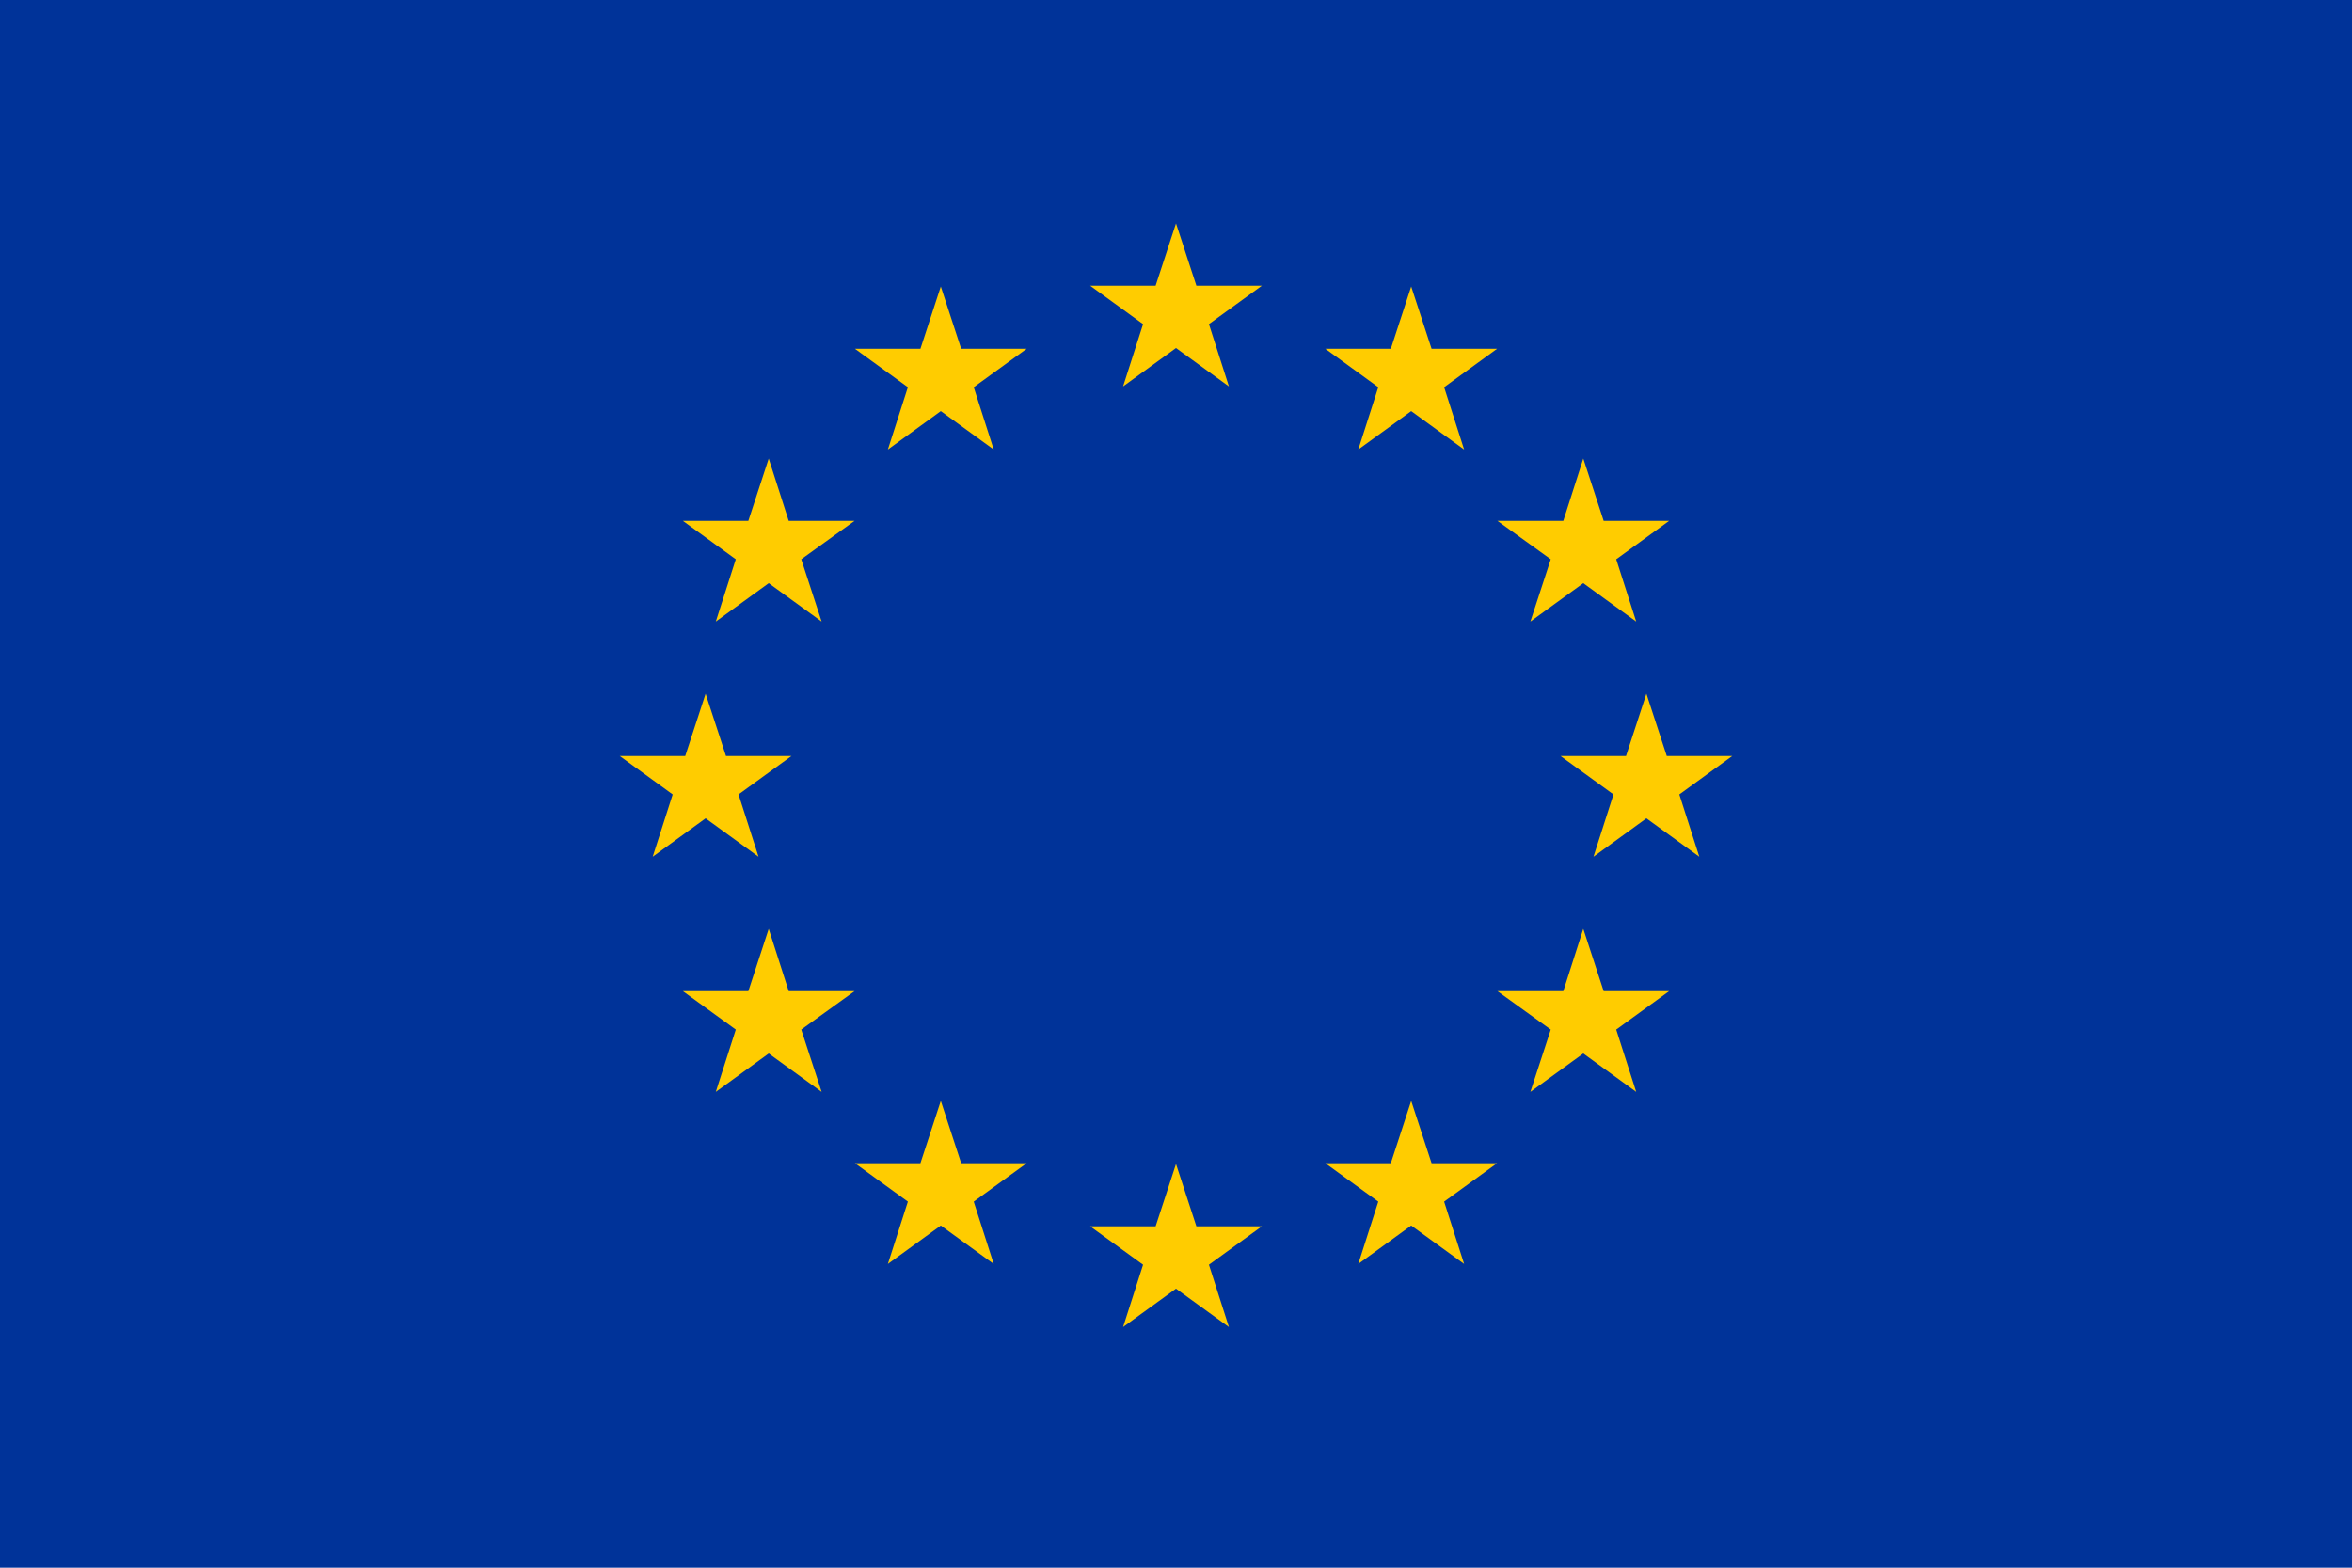
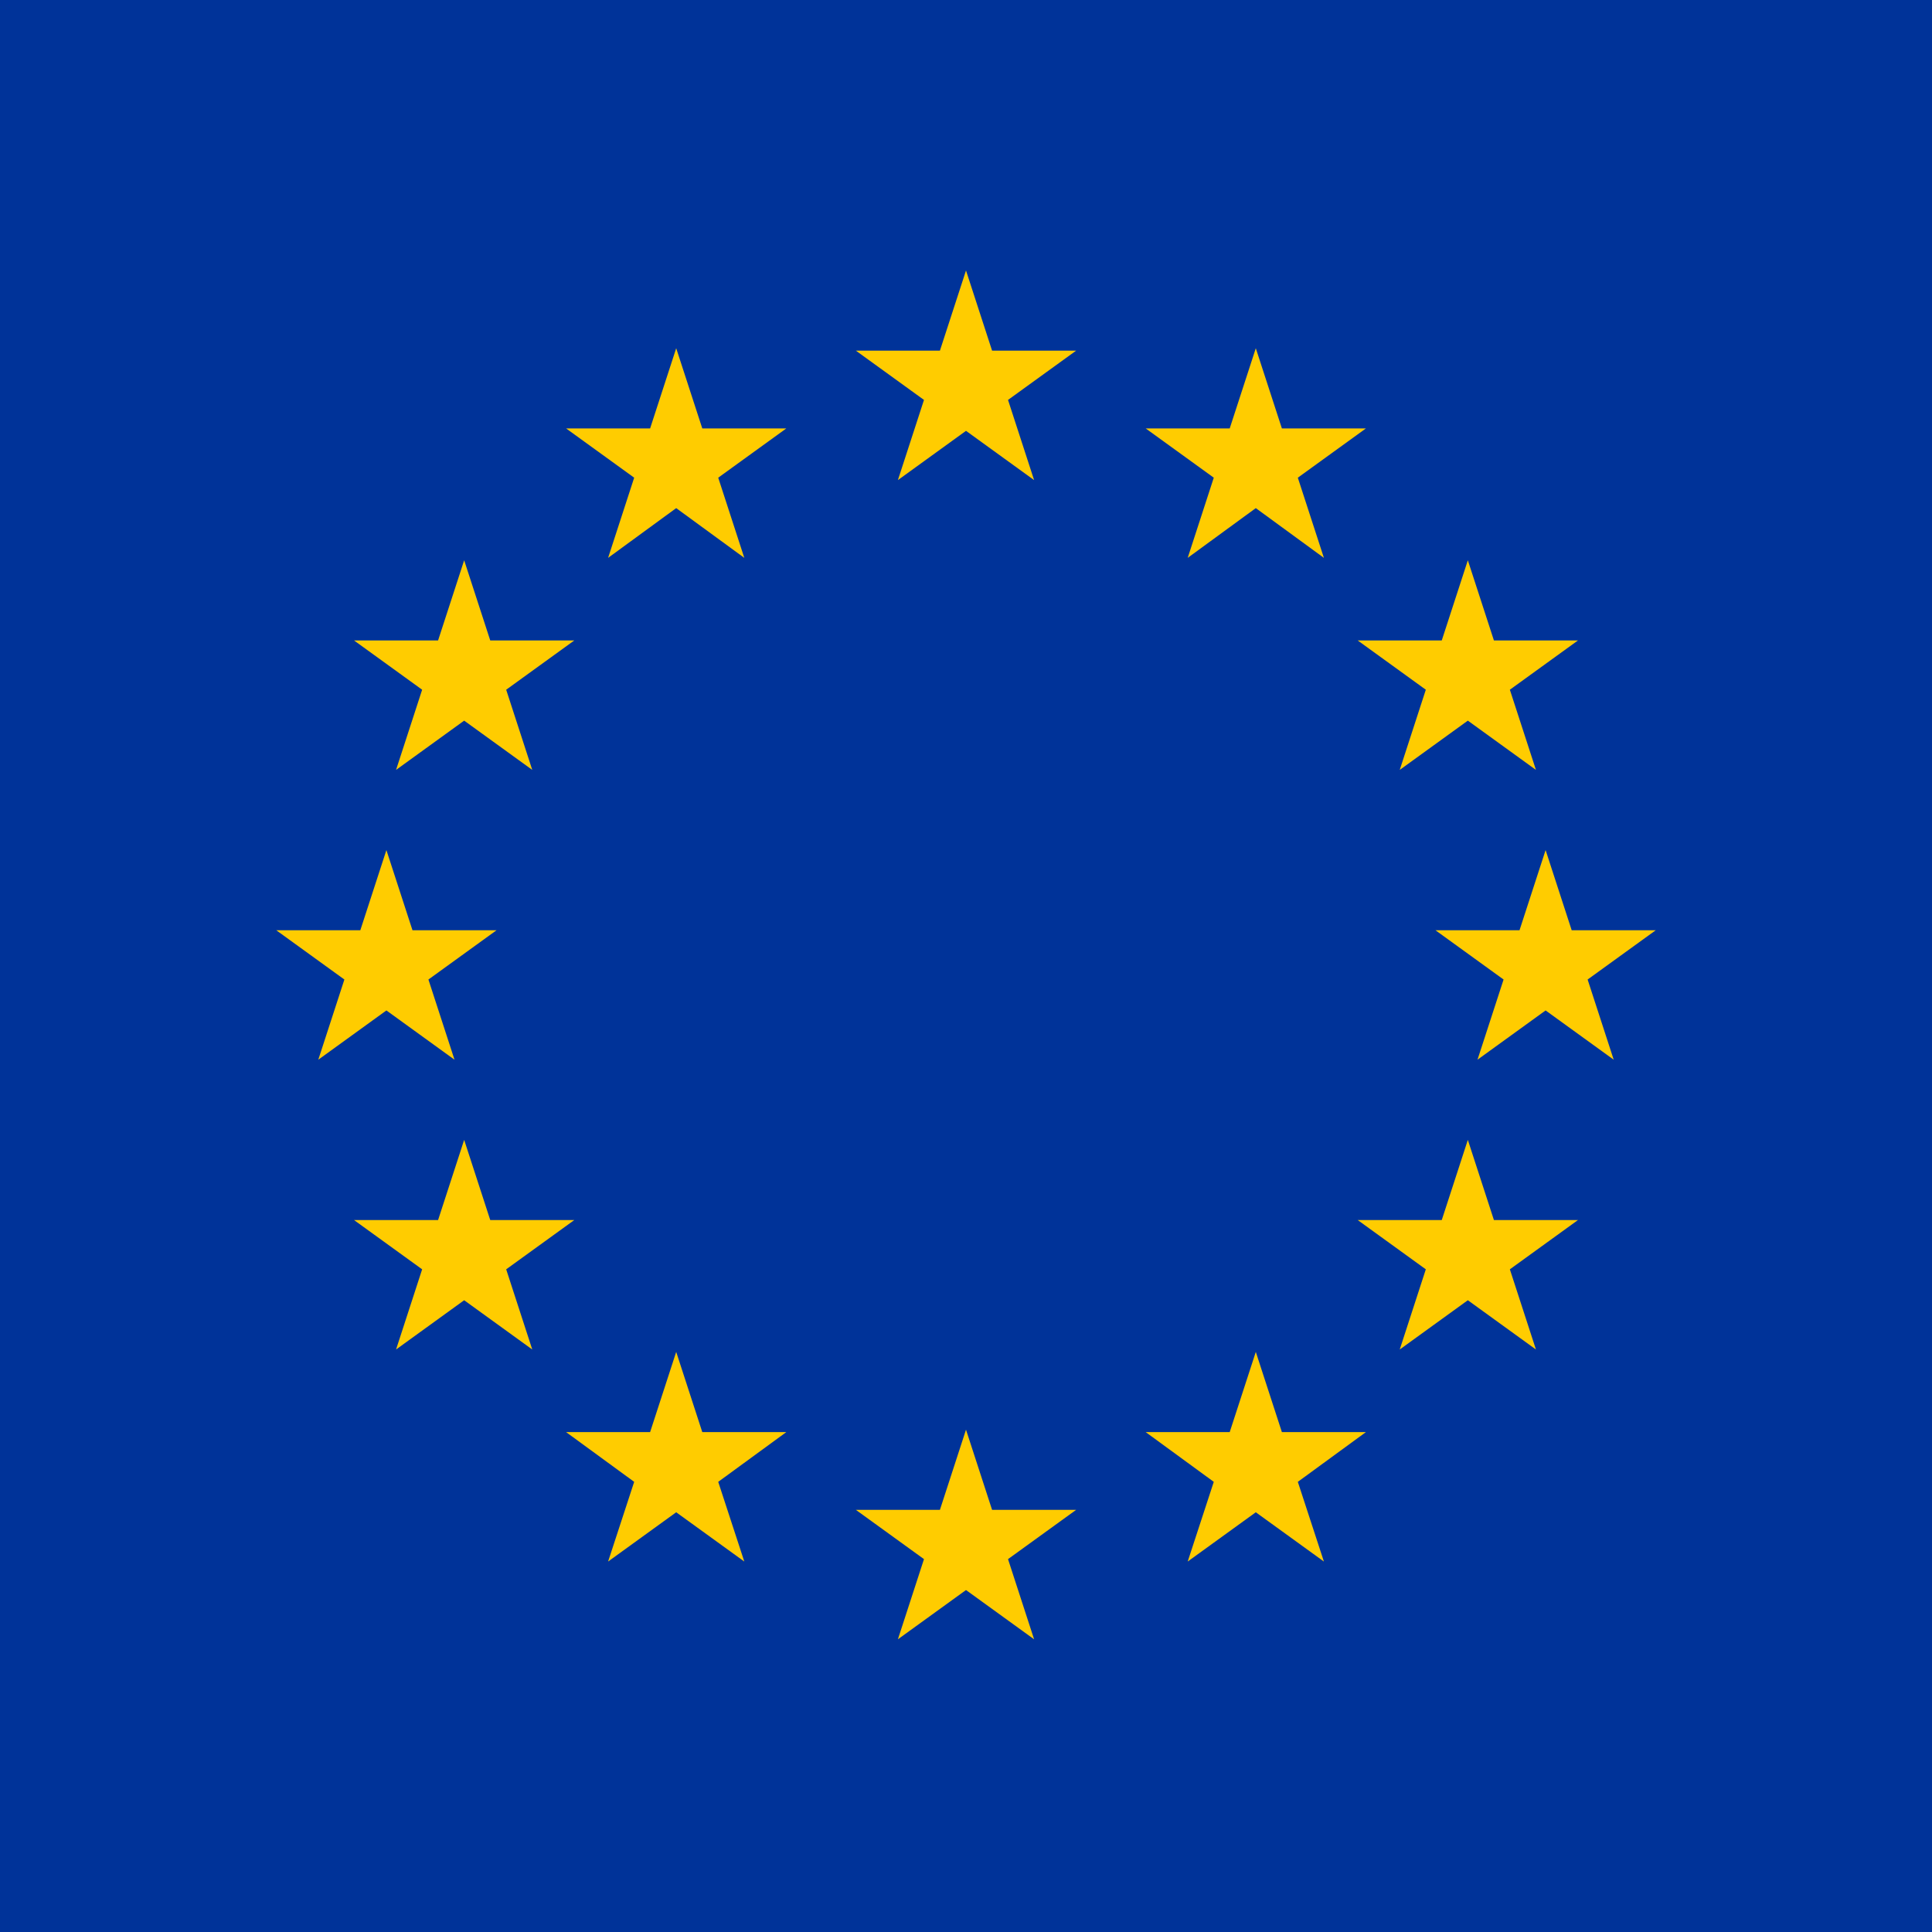
- <svg xmlns="http://www.w3.org/2000/svg" viewBox="0 0 60 40">
-   <rect width="60" height="40" fill="#003399" />
-   <polygon points="42.00,17.70 42.52,19.29 44.19,19.29 42.84,20.27 43.35,21.86 42.00,20.88 40.65,21.86 41.16,20.27 39.81,19.29 41.48,19.29" fill="#ffcc00" />
-   <polygon points="40.39,23.70 40.91,25.29 42.58,25.29 41.23,26.27 41.74,27.86 40.39,26.88 39.04,27.86 39.56,26.27 38.20,25.29 39.88,25.29" fill="#ffcc00" />
-   <polygon points="36.00,28.09 36.52,29.68 38.19,29.68 36.84,30.66 37.35,32.25 36.00,31.27 34.65,32.25 35.16,30.66 33.81,29.68 35.48,29.68" fill="#ffcc00" />
-   <polygon points="30.00,29.70 30.52,31.29 32.19,31.29 30.84,32.27 31.35,33.86 30.00,32.88 28.65,33.86 29.16,32.27 27.81,31.29 29.48,31.29" fill="#ffcc00" />
-   <polygon points="24.00,28.09 24.52,29.68 26.19,29.68 24.84,30.66 25.35,32.25 24.00,31.27 22.65,32.25 23.16,30.66 21.81,29.68 23.48,29.68" fill="#ffcc00" />
-   <polygon points="19.61,23.70 20.12,25.29 21.80,25.29 20.44,26.27 20.96,27.86 19.61,26.88 18.26,27.86 18.77,26.27 17.42,25.29 19.09,25.29" fill="#ffcc00" />
-   <polygon points="18.00,17.70 18.52,19.29 20.19,19.29 18.84,20.27 19.35,21.86 18.00,20.88 16.65,21.86 17.16,20.27 15.81,19.29 17.48,19.29" fill="#ffcc00" />
-   <polygon points="19.61,11.70 20.12,13.29 21.80,13.29 20.44,14.27 20.96,15.86 19.61,14.88 18.26,15.86 18.77,14.27 17.42,13.29 19.09,13.29" fill="#ffcc00" />
-   <polygon points="24.00,7.31 24.52,8.90 26.19,8.90 24.84,9.88 25.35,11.47 24.00,10.49 22.65,11.47 23.16,9.88 21.81,8.90 23.48,8.90" fill="#ffcc00" />
-   <polygon points="30.00,5.70 30.52,7.29 32.19,7.29 30.84,8.27 31.35,9.86 30.00,8.88 28.65,9.86 29.16,8.27 27.81,7.29 29.48,7.29" fill="#ffcc00" />
-   <polygon points="36.00,7.31 36.52,8.90 38.19,8.90 36.84,9.88 37.35,11.47 36.00,10.49 34.65,11.47 35.16,9.88 33.81,8.90 35.48,8.90" fill="#ffcc00" />
-   <polygon points="40.39,11.70 40.91,13.29 42.58,13.29 41.23,14.27 41.74,15.86 40.39,14.88 39.04,15.86 39.56,14.27 38.20,13.29 39.88,13.29" fill="#ffcc00" />
+ <svg xmlns="http://www.w3.org/2000/svg" viewBox="0 0 40 40">
+   <rect width="40" height="40" fill="#003399" />
+   <polygon points="32.00,17.60 32.54,19.26 34.28,19.26 32.87,20.28 33.41,21.94 32.00,20.92 30.59,21.94 31.13,20.28 29.72,19.26 31.46,19.26" fill="#ffcc00" />
+   <polygon points="30.39,23.60 30.93,25.26 32.67,25.26 31.26,26.28 31.80,27.94 30.39,26.92 28.98,27.94 29.52,26.28 28.11,25.26 29.85,25.26" fill="#ffcc00" />
+   <polygon points="26.00,27.99 26.54,29.65 28.28,29.65 26.87,30.68 27.41,32.33 26.00,31.31 24.59,32.33 25.13,30.68 23.72,29.65 25.46,29.65" fill="#ffcc00" />
+   <polygon points="20.00,29.60 20.54,31.26 22.28,31.26 20.87,32.28 21.41,33.94 20.00,32.92 18.59,33.94 19.13,32.28 17.72,31.26 19.46,31.26" fill="#ffcc00" />
+   <polygon points="14.00,27.99 14.54,29.65 16.28,29.65 14.87,30.68 15.41,32.33 14.00,31.31 12.59,32.33 13.13,30.68 11.72,29.65 13.46,29.65" fill="#ffcc00" />
+   <polygon points="9.61,23.60 10.15,25.26 11.89,25.26 10.48,26.28 11.02,27.94 9.61,26.92 8.20,27.94 8.74,26.28 7.33,25.26 9.07,25.26" fill="#ffcc00" />
+   <polygon points="8.00,17.60 8.54,19.26 10.28,19.26 8.87,20.28 9.41,21.94 8.00,20.92 6.59,21.94 7.13,20.28 5.72,19.26 7.46,19.26" fill="#ffcc00" />
+   <polygon points="9.61,11.60 10.15,13.26 11.89,13.26 10.48,14.28 11.02,15.94 9.61,14.92 8.20,15.94 8.74,14.28 7.33,13.26 9.07,13.26" fill="#ffcc00" />
+   <polygon points="14.00,7.21 14.54,8.87 16.28,8.87 14.87,9.89 15.41,11.55 14.00,10.52 12.59,11.55 13.13,9.89 11.72,8.87 13.46,8.87" fill="#ffcc00" />
+   <polygon points="20.00,5.60 20.54,7.26 22.28,7.26 20.87,8.28 21.41,9.94 20.00,8.92 18.59,9.94 19.13,8.28 17.72,7.26 19.46,7.26" fill="#ffcc00" />
+   <polygon points="26.00,7.21 26.54,8.87 28.28,8.87 26.87,9.89 27.41,11.55 26.00,10.52 24.59,11.55 25.13,9.89 23.72,8.87 25.46,8.87" fill="#ffcc00" />
+   <polygon points="30.39,11.60 30.93,13.26 32.67,13.26 31.26,14.28 31.80,15.94 30.39,14.92 28.98,15.94 29.52,14.28 28.11,13.26 29.85,13.26" fill="#ffcc00" />
</svg>
